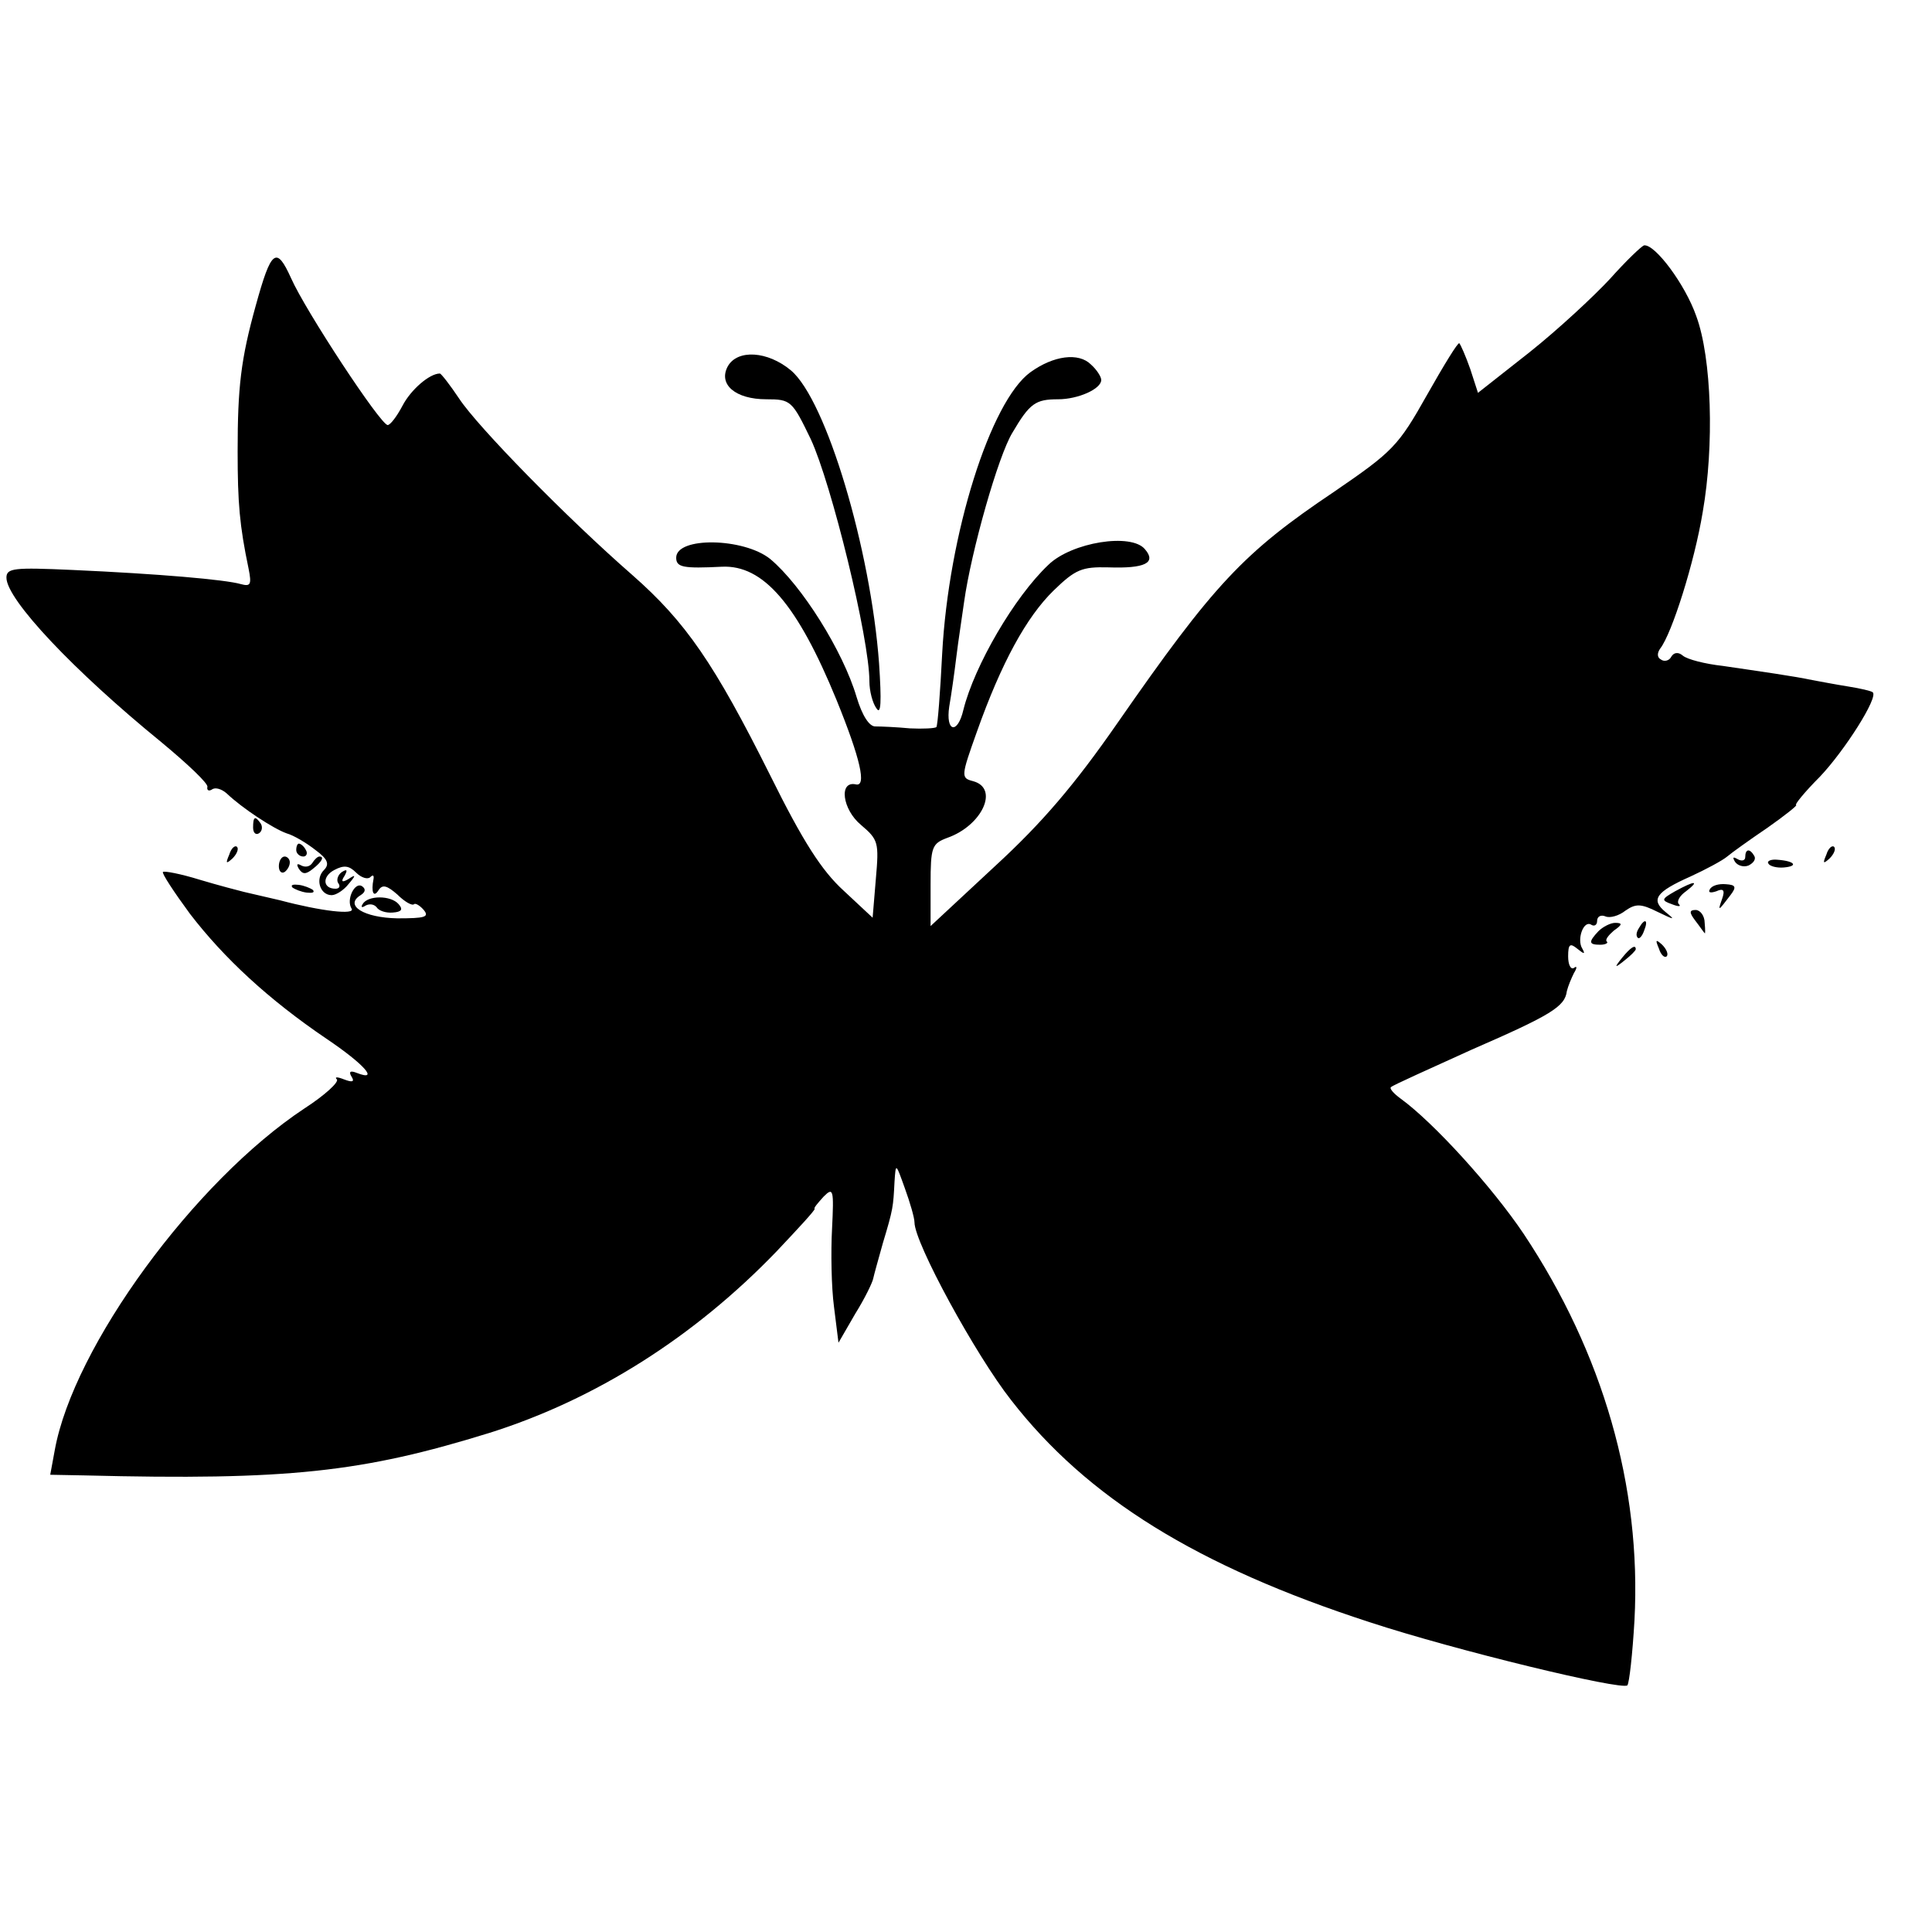
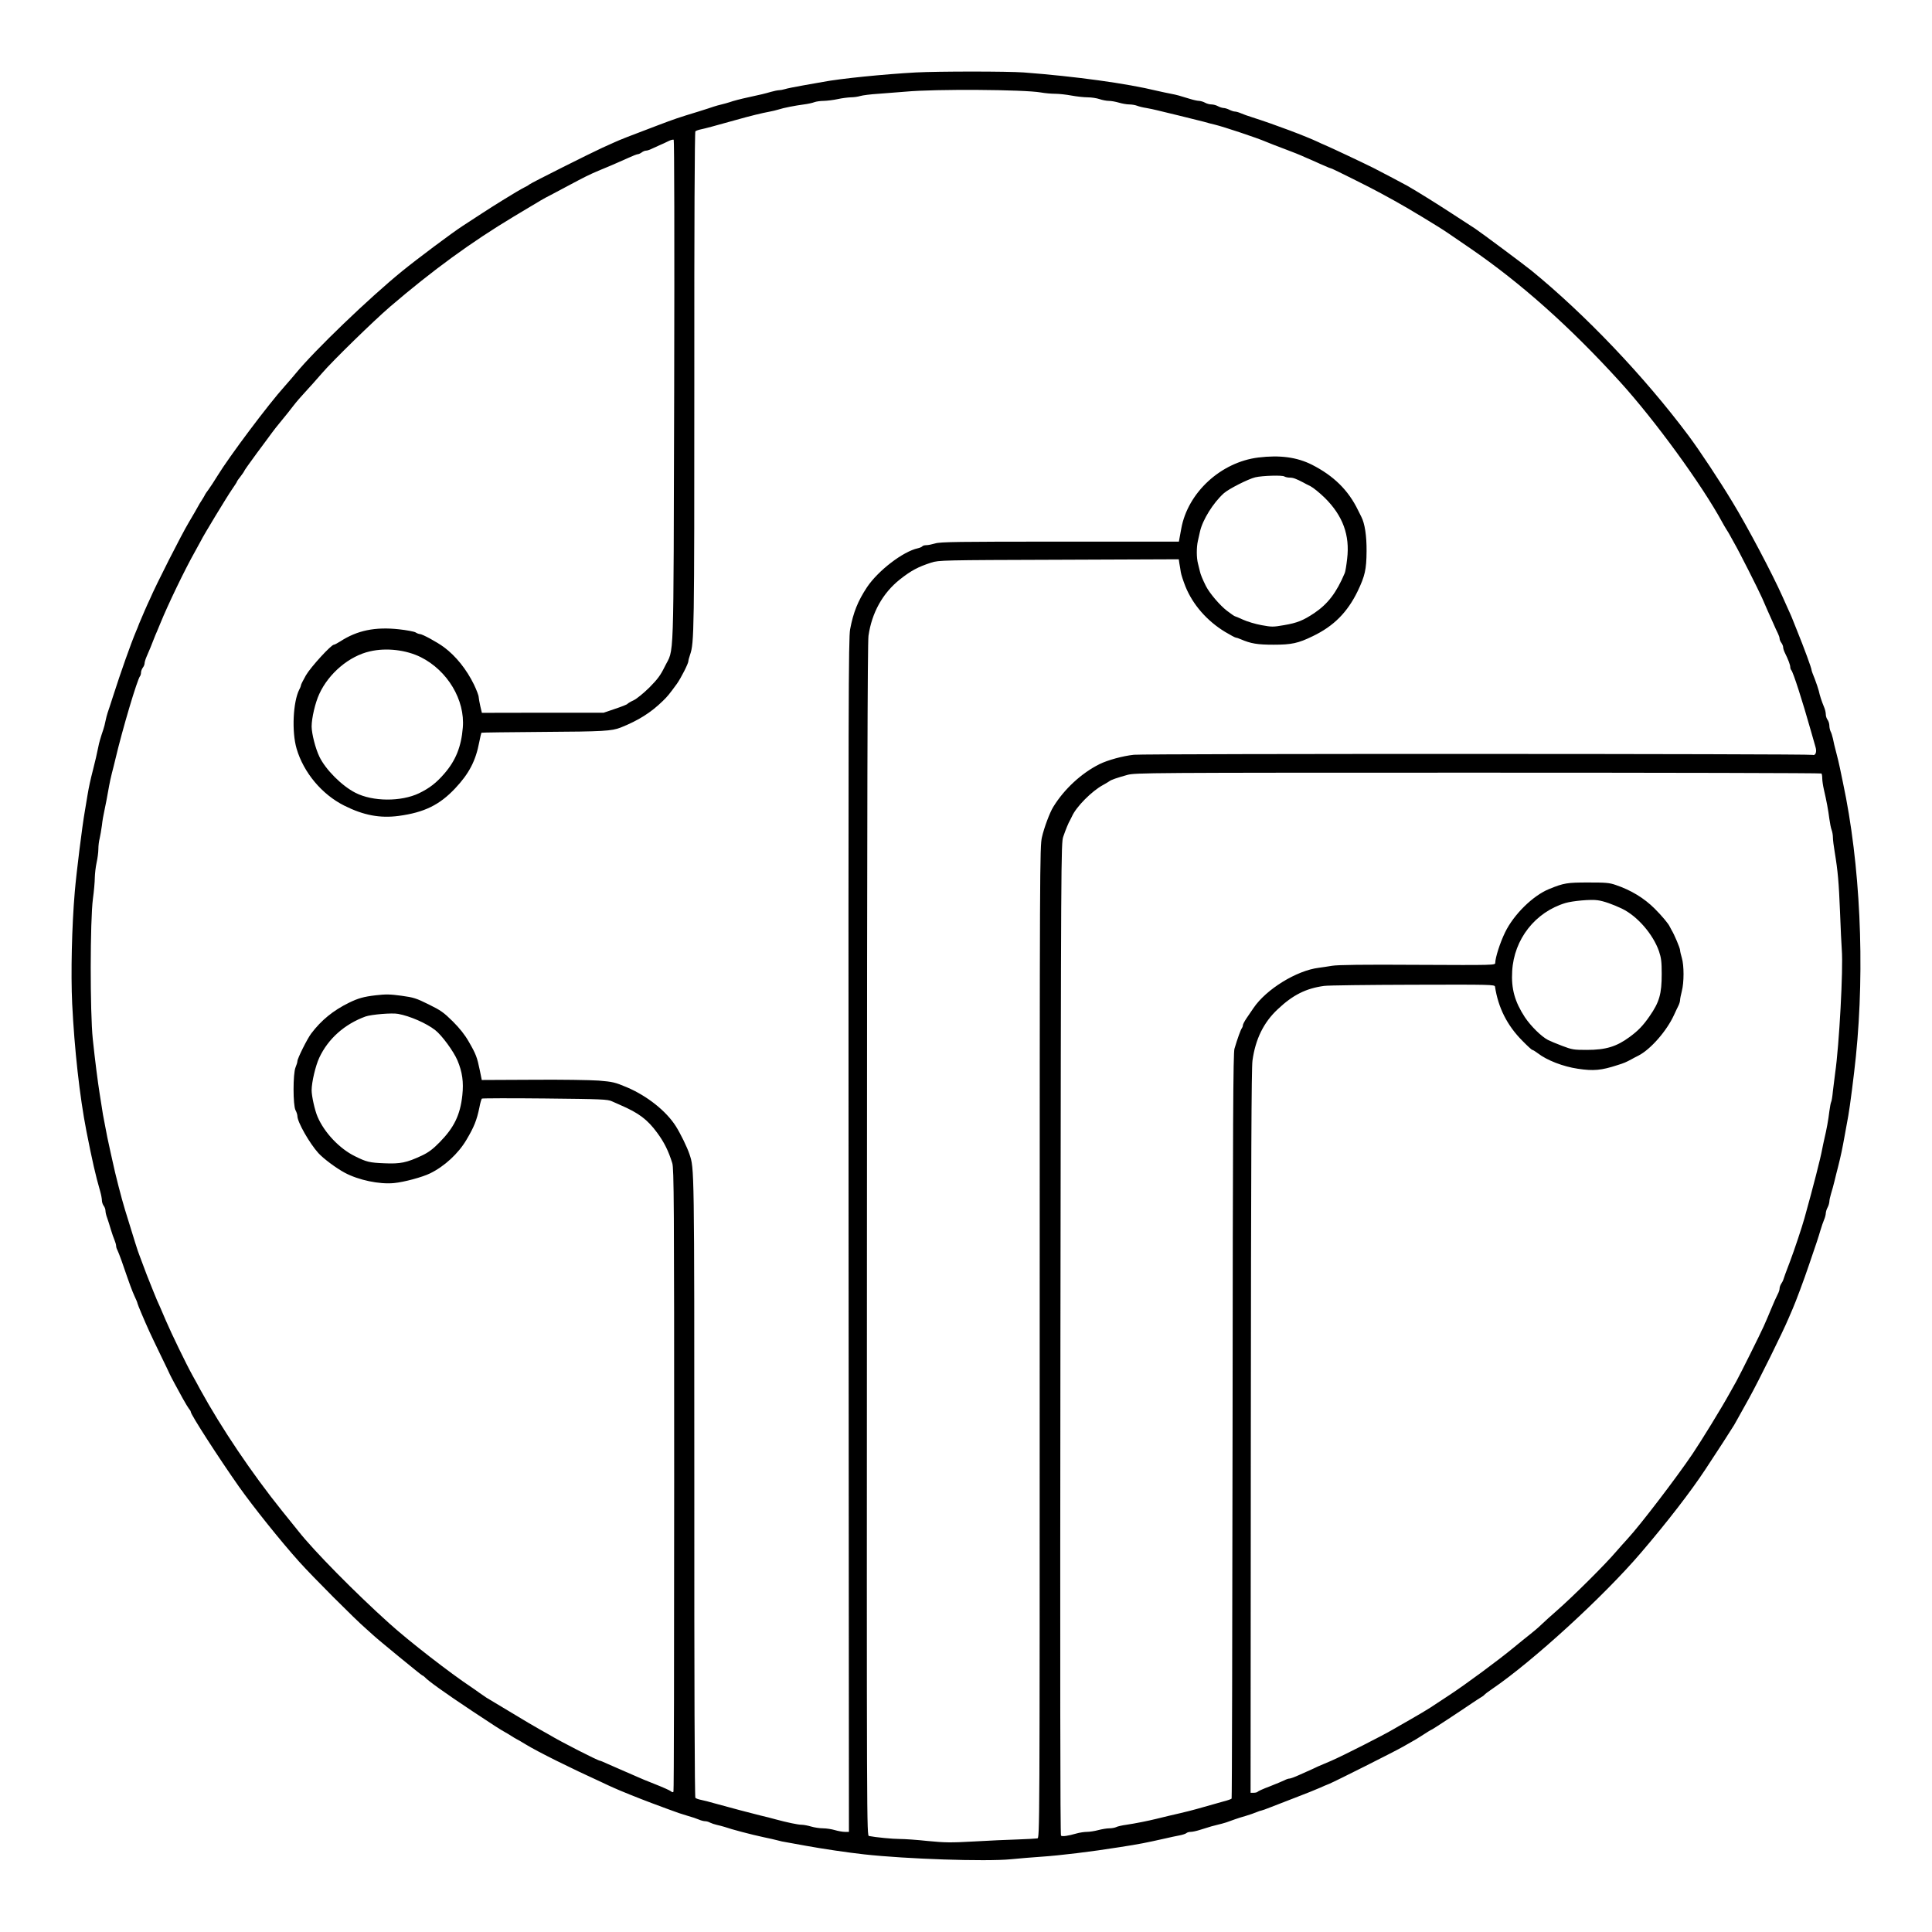
- <svg xmlns="http://www.w3.org/2000/svg" version="1" width="400" height="400" viewBox="0 0 300 300">
-   <path d="M250 43.3c-2.5 2.7-8.1 7.9-12.5 11.4l-8 6.3-1.2-3.7c-.7-2-1.5-3.8-1.7-4-.2-.2-2.4 3.4-5 8-4.5 8-5.3 8.8-14.5 15.1-14 9.4-18.6 14.3-33.6 35.9-6.6 9.5-11.6 15.4-19 22.2l-10 9.3v-6.4c0-5.9.2-6.4 2.6-7.3 5.4-1.9 8.1-7.7 4-8.8-1.9-.5-1.9-.7.6-7.7 3.8-10.7 7.7-17.8 11.9-21.9 3.4-3.3 4.4-3.7 8.5-3.6 5.7.2 7.5-.7 5.7-2.8-2.1-2.6-11.4-1.1-15 2.4-5.3 5-11.5 15.7-13.2 22.5-.9 3.9-2.8 3.5-2.2-.5.3-1.7.8-5.2 1.1-7.7.3-2.5.9-6.3 1.2-8.5 1.1-7.9 5.3-22.7 7.5-26.3 2.7-4.6 3.6-5.2 7.1-5.2 3.1 0 6.7-1.6 6.7-3 0-.5-.7-1.6-1.6-2.4-1.9-1.9-5.8-1.4-9.4 1.2-6.2 4.5-12.7 25.1-13.7 43.7-.3 6-.7 11.2-.9 11.4-.2.2-2.1.3-4.1.2-2.1-.2-4.5-.3-5.4-.3-.9 0-2-1.6-2.9-4.6-2.1-7.1-8.5-17.3-13.4-21.4-4.1-3.3-14.6-3.5-14.6-.2 0 1.5 1.1 1.7 7.1 1.4 6.4-.3 11.7 5.8 17.8 20.7 3.7 9.1 4.7 13.5 3 13.1-2.7-.6-2.1 3.9.8 6.3 2.7 2.3 2.8 2.7 2.3 8.4l-.5 6-4.5-4.2c-3.4-3.1-6.3-7.6-11.4-17.9-8.7-17.4-13.1-23.8-21.4-31.1-10.2-8.9-24-23-26.9-27.4-1.4-2.1-2.8-3.9-3-3.9-1.6 0-4.5 2.5-5.8 5-.9 1.7-1.9 3-2.3 3-1.1 0-12.8-17.8-15-22.8-2.3-5.1-3.1-4.4-5.5 4.3-2.3 8.3-2.8 12.6-2.8 22.6 0 8 .3 11.5 1.7 18.2.5 2.5.3 2.8-1.2 2.4-2.4-.7-12.8-1.6-26.2-2.2-9-.4-10.2-.3-10.2 1.2 0 3.4 10.5 14.5 24 25.5 4.1 3.4 7.4 6.5 7.2 7-.1.5.2.7.7.4.5-.4 1.5-.1 2.3.6 2.4 2.3 7.3 5.5 9.3 6.2 1.1.3 3.1 1.5 4.5 2.6 1.9 1.4 2.2 2.2 1.3 3.1-1.4 1.4-.6 3.9 1.2 3.9.7 0 1.9-.8 2.6-1.7 1.2-1.4 1.2-1.6 0-.8-1 .6-1.2.4-.6-.5.5-.9.4-1.1-.4-.6-.6.4-.9 1.2-.6 1.7.4.5.2.9-.4.9-2 0-2.1-1.9-.2-2.9 1.5-.8 2.3-.7 3.4.4.8.8 1.8 1.1 2.2.7.4-.4.6-.3.5.3-.4 2 0 3 .8 1.7.6-.9 1.3-.7 2.9.7 1.1 1.1 2.3 1.8 2.6 1.5.2-.2.9.2 1.5.9.9 1.1.2 1.3-4.1 1.3-5.2-.1-8.3-2-5.7-3.6.8-.5.8-1 .2-1.4-1.1-.7-2.5 2.1-1.6 3.5.6 1-4.7.4-11.1-1.3-2.2-.5-4.7-1.1-5.6-1.3-.8-.2-3.9-1-6.9-1.9-2.9-.9-5.5-1.4-5.7-1.2-.2.2 1.7 3.1 4.2 6.5 5.3 6.9 12.2 13.3 21.2 19.4 5.8 3.9 8.3 6.7 4.7 5.3-1-.4-1.3-.2-.8.6s.1.9-1.2.4c-1-.4-1.5-.4-1.1 0 .4.4-1.9 2.5-5 4.5-17.1 11.3-35.9 37-38.8 53.1l-.7 3.8 5.3.1c31.7.8 43.2-.5 62.9-6.6 16.5-5.2 31.8-14.9 44.6-28.2 3.3-3.5 6-6.4 5.9-6.6-.2-.1.5-.9 1.4-1.9 1.5-1.5 1.6-1.1 1.3 5-.2 3.6-.1 9.1.3 12.1l.7 5.6 2.6-4.5c1.5-2.4 2.7-4.9 2.8-5.5.1-.5.8-3 1.5-5.5 1.6-5.3 1.6-5.6 1.8-9.5.2-3 .2-2.9 1.6 1 .8 2.2 1.5 4.6 1.5 5.3 0 3.2 9.5 20.6 15 27.6 11.8 15.2 28.9 25.8 55.7 34.5 13.4 4.4 39.1 10.6 40 9.8.3-.4.8-4.9 1.1-10.1 1.1-20.8-4.9-41.5-17.2-60-4.9-7.3-14-17.3-19.1-21-1.1-.8-1.8-1.6-1.5-1.8.3-.3 5.9-2.8 12.5-5.8 12.4-5.4 14.5-6.7 14.8-9.1.2-.8.7-2 1.1-2.8.5-.8.5-1.2 0-.8-.5.3-.9-.5-.9-1.8 0-1.9.3-2.1 1.4-1.2 1.1.9 1.3.9.8 0-.9-1.4.2-4.5 1.4-3.7.5.3.9 0 .9-.6 0-.7.6-1 1.3-.7.7.3 2.1-.1 3.1-.9 1.6-1.1 2.4-1.1 5 .2 2.7 1.3 2.8 1.3 1.2 0-2.3-1.9-1.5-3.1 3.9-5.5 2.4-1.1 5-2.5 5.7-3.1.7-.6 3.5-2.6 6.3-4.5 2.7-1.9 4.7-3.5 4.4-3.5-.3 0 1.3-2 3.7-4.4 3.8-4 9.1-12.3 8.2-13.1-.2-.2-1.9-.6-3.8-.9-1.9-.3-4.5-.8-5.6-1-2.8-.6-7.8-1.3-13.9-2.2-2.7-.3-5.5-1-6.2-1.6-.7-.6-1.4-.5-1.8.2-.3.6-1.1.8-1.6.4-.6-.3-.6-1-.1-1.7 1.8-2.3 5.3-13.3 6.6-21.2 1.8-10.3 1.4-23.9-1-30.4-1.7-4.9-6.4-11.2-8.1-11-.4.1-2.8 2.4-5.3 5.2z" />
-   <path d="M113 56.9c-1.5 2.8 1.2 5.1 6 5.1 3.8 0 4 .2 6.9 6.2 3.2 6.9 9.1 30.9 9.1 37.6 0 1.5.5 3.4 1.1 4.2.7 1.1.8-1 .4-7-1.3-17.7-8.2-40.9-13.7-45.5-3.6-3-8.3-3.3-9.8-.6zM39.3 128.5c0 .8.4 1.2.9.9.5-.3.6-1 .3-1.5-.9-1.3-1.2-1.1-1.2.6zM35.6 132.7c-.6 1.4-.5 1.5.5.6.7-.7 1-1.5.7-1.8-.3-.3-.9.2-1.2 1.2zM46 132c0 .5.5 1 1.1 1 .5 0 .7-.5.4-1-.3-.6-.8-1-1.1-1-.2 0-.4.4-.4 1zM283.6 132.7c-.6 1.4-.5 1.5.5.6.7-.7 1-1.5.7-1.8-.3-.3-.9.2-1.2 1.2zM271 133.1c0 .5-.5.7-1.2.3-.7-.4-.8-.3-.4.4.4.6 1.3.9 2.1.6.8-.4 1.2-1 .9-1.5-.7-1.2-1.4-1.1-1.4.2zM43.3 134.5c0 .8.4 1.2.9.9.4-.3.8-.9.8-1.5 0-.5-.4-.9-.8-.9-.5 0-.9.7-.9 1.5zM48.5 134c-.4.6-1.1.7-1.7.4-.7-.4-.8-.2-.4.5.6.9 1.1.9 2.2 0 1.4-1.1 1.8-1.9 1-1.9-.3 0-.8.5-1.1 1zM274.6 134.1c.2.4 1.3.7 2.4.6 2.3-.2 1.7-1-1-1.2-1-.1-1.7.2-1.4.6zM45.4 137.8c.4.3 1.4.7 2.2.8.9.1 1.3 0 1-.4-.4-.3-1.4-.7-2.2-.8-.9-.1-1.3 0-1 .4zM260.1 138.4c-2.1 1.2-2.2 1.4-.5 2 1 .4 1.5.4 1.1 0-.4-.4.1-1.3 1.1-2 2.2-1.7 1.4-1.7-1.7 0zM265.5 138.1c-.3.5.1.6 1 .3 1.1-.5 1.4-.2.9 1.2-.7 2-.6 1.9 1.3-.6 1-1.3.8-1.6-.7-1.7-1.1-.1-2.2.2-2.5.8zM56.3 140.4c-.3.5-.1.6.5.2.6-.3 1.3-.2 1.7.3.3.5 1.4.9 2.5.8 1.4-.1 1.6-.5.9-1.3-1.2-1.4-4.8-1.4-5.6 0zM263.2 142.9c.7.9 1.3 1.8 1.5 2 .1.2.1-.5 0-1.6 0-1.1-.7-2-1.4-2-1 0-1 .4-.1 1.6zM248.2 144.6c-1.6 1.7-1.5 2.1.3 2.1.8 0 1.3-.3 1-.5-.3-.3.3-1 1.1-1.7 1.3-.9 1.4-1.2.2-1.2-.7 0-1.9.6-2.6 1.3zM254.5 144.1c-.4.6-.5 1.2-.2 1.5.2.3.7-.2 1-1.1.7-1.7.1-2-.8-.4zM257.6 147.3c.3 1 .9 1.5 1.2 1.2.3-.3 0-1.1-.7-1.8-1-.9-1.1-.8-.5.6zM251.9 148.7c-1.3 1.6-1.2 1.7.4.4.9-.7 1.7-1.5 1.7-1.7 0-.8-.8-.3-2.1 1.3z" />
+ <svg xmlns="http://www.w3.org/2000/svg" viewBox="-486.355 -492.896 16306.568 16304.343">
+   <g transform="rotate(180 7666.93 7659.28)" fill="#000000">
+     <path d="M7180 15200 c-434 -33 -868 -92 -1130 -156 -36 -8 -86 -19 -113 -24 -48 -9 -73 -16 -163 -44 -29 -9 -62 -16 -75 -16 -13 -1 -35 -7 -49 -15 -14 -8 -38 -15 -55 -15 -16 0 -41 -7 -55 -15 -14 -8 -35 -14 -46 -15 -12 0 -35 -7 -50 -15 -16 -8 -37 -15 -46 -15 -10 0 -32 -6 -50 -14 -18 -8 -62 -24 -98 -35 -191 -61 -451 -159 -559 -210 -9 -5 -32 -15 -51 -23 -55 -23 -336 -156 -410 -193 -71 -36 -262 -137 -292 -154 -111 -65 -245 -149 -368 -229 -80 -52 -170 -111 -200 -130 -51 -34 -407 -299 -474 -353 -458 -374 -953 -894 -1327 -1394 -94 -126 -261 -378 -373 -564 -126 -207 -336 -605 -421 -796 -15 -33 -36 -80 -47 -105 -12 -25 -24 -54 -29 -65 -4 -11 -24 -60 -44 -110 -63 -155 -125 -324 -125 -340 0 -5 -12 -38 -27 -74 -14 -36 -29 -82 -34 -101 -8 -38 -23 -85 -45 -138 -8 -18 -14 -45 -14 -60 0 -15 -7 -36 -15 -46 -8 -11 -15 -33 -15 -49 0 -15 -5 -37 -10 -48 -6 -10 -15 -38 -20 -61 -4 -24 -17 -77 -28 -118 -11 -41 -25 -100 -31 -130 -6 -30 -18 -86 -26 -125 -146 -685 -186 -1547 -109 -2310 17 -165 50 -422 64 -500 5 -27 19 -102 30 -165 22 -122 32 -169 56 -265 9 -33 22 -87 30 -120 8 -33 21 -81 29 -106 8 -26 15 -57 15 -70 1 -13 7 -35 15 -49 8 -14 14 -35 15 -47 0 -12 6 -37 14 -55 8 -18 22 -60 32 -93 17 -58 29 -95 96 -290 41 -122 112 -312 138 -371 12 -27 27 -62 34 -79 50 -119 252 -527 332 -672 116 -208 118 -213 129 -231 26 -43 141 -221 241 -372 123 -187 323 -446 544 -704 315 -369 913 -916 1255 -1149 33 -22 63 -45 66 -50 4 -5 16 -14 27 -20 11 -7 45 -28 74 -48 101 -69 325 -216 339 -223 17 -8 40 -22 97 -59 23 -15 59 -37 80 -48 20 -11 53 -30 72 -41 56 -33 571 -292 620 -312 25 -10 59 -24 75 -32 66 -28 105 -44 220 -88 66 -26 154 -60 196 -76 42 -17 79 -30 83 -30 5 0 22 -6 39 -13 18 -8 59 -22 92 -32 33 -9 76 -23 95 -30 19 -7 51 -18 70 -25 19 -6 51 -15 70 -19 35 -8 60 -15 155 -45 28 -9 61 -16 76 -16 14 0 30 -5 35 -10 6 -6 33 -15 60 -20 27 -5 79 -16 117 -25 165 -37 213 -47 387 -74 238 -38 501 -70 665 -81 72 -5 185 -14 252 -21 216 -21 886 2 1238 41 138 15 359 48 490 72 61 11 133 24 160 29 28 4 66 12 85 18 19 5 71 17 115 26 107 23 267 65 330 87 17 5 46 13 65 17 19 4 45 13 57 19 12 7 31 12 42 12 11 0 35 6 53 14 18 8 60 22 93 31 57 17 85 26 173 59 20 8 80 30 132 49 102 38 276 108 325 131 17 7 59 27 95 44 266 121 541 258 641 319 35 22 71 42 79 46 8 4 29 16 45 27 17 11 39 24 50 30 39 21 102 62 280 180 232 154 375 257 400 286 6 6 15 13 22 15 10 4 375 303 413 339 9 8 36 32 60 54 95 82 454 442 565 566 157 175 386 461 510 636 172 245 405 606 405 629 0 5 6 16 14 24 7 9 31 48 52 86 21 39 53 97 71 130 18 33 35 67 39 75 3 8 39 83 79 165 40 83 82 170 93 195 43 94 102 234 102 241 0 5 11 32 25 61 22 49 36 86 109 298 15 41 31 83 36 92 6 10 10 25 10 34 0 9 6 30 13 47 8 18 22 59 32 92 9 33 24 77 31 98 8 20 14 47 14 60 0 12 7 31 15 41 8 11 15 31 15 45 0 13 6 47 14 75 41 142 67 258 117 511 57 292 101 691 120 1075 12 254 3 656 -22 945 -13 156 -63 557 -84 675 -8 47 -19 112 -24 144 -10 61 -24 126 -46 211 -17 65 -34 140 -44 190 -7 38 -20 82 -43 150 -6 17 -14 48 -18 70 -4 22 -13 54 -18 70 -6 17 -27 80 -46 140 -65 203 -149 441 -195 550 -5 11 -17 40 -26 65 -10 25 -31 74 -47 110 -16 36 -35 79 -43 95 -51 120 -266 543 -327 645 -41 69 -77 132 -81 140 -4 8 -16 29 -27 45 -11 17 -23 37 -27 45 -3 8 -18 31 -33 50 -14 19 -48 71 -75 115 -99 162 -429 603 -569 758 -35 40 -77 88 -92 107 -161 196 -618 635 -898 863 -128 104 -423 325 -513 383 -48 31 -119 78 -158 103 -38 25 -78 50 -87 56 -9 5 -49 30 -88 55 -90 56 -158 96 -190 112 -14 6 -32 17 -40 24 -16 13 -518 265 -615 309 -33 15 -78 35 -100 45 -43 20 -131 55 -365 143 -148 56 -171 64 -345 117 -55 17 -113 36 -130 42 -16 5 -46 14 -65 18 -19 4 -48 13 -65 18 -33 12 -99 29 -160 42 -102 22 -144 32 -191 46 -28 8 -59 14 -69 14 -10 0 -32 4 -49 9 -17 6 -85 19 -151 31 -66 11 -142 25 -170 30 -145 28 -514 65 -785 80 -191 10 -770 10 -910 0z m995 -162 c61 -5 164 -13 230 -18 66 -4 136 -13 155 -19 19 -6 55 -11 80 -11 25 -1 74 -7 110 -15 36 -8 88 -14 117 -15 28 0 64 -5 80 -11 15 -6 55 -15 88 -19 75 -10 169 -28 215 -43 19 -6 53 -14 75 -18 65 -12 163 -36 280 -69 200 -56 260 -72 298 -80 21 -4 43 -12 48 -17 6 -6 10 -785 9 -2107 0 -2129 1 -2210 36 -2311 8 -23 14 -46 14 -53 0 -21 63 -144 97 -192 68 -93 79 -106 119 -145 100 -98 207 -165 355 -224 77 -30 145 -34 653 -37 285 -2 520 -5 523 -7 2 -3 10 -38 18 -78 30 -159 86 -267 204 -392 132 -140 261 -203 476 -232 158 -21 297 5 460 87 188 94 343 279 402 481 42 144 30 395 -23 499 -8 14 -14 31 -14 36 0 6 -19 43 -42 84 -41 70 -213 258 -236 258 -6 0 -30 13 -54 28 -143 93 -295 124 -496 102 -64 -7 -127 -19 -139 -26 -12 -8 -29 -14 -36 -14 -21 0 -146 -68 -204 -111 -101 -75 -191 -188 -253 -315 -22 -46 -40 -93 -40 -106 -1 -13 -7 -48 -14 -78 l-13 -55 -514 1 -514 0 -97 33 c-54 18 -100 36 -103 41 -3 4 -26 19 -53 31 -27 13 -84 60 -133 108 -69 70 -93 102 -128 173 -83 171 -74 -61 -81 2318 -3 1313 -1 2128 4 2132 5 3 26 -2 45 -12 20 -10 54 -26 76 -35 22 -10 53 -24 68 -31 16 -8 36 -14 45 -14 9 0 26 -7 36 -15 11 -8 26 -15 33 -15 7 0 43 -14 80 -31 38 -17 77 -34 88 -39 11 -5 36 -15 55 -24 19 -8 69 -29 110 -46 80 -34 110 -49 260 -129 52 -28 118 -63 145 -77 59 -30 66 -34 310 -181 358 -215 683 -452 1044 -761 138 -119 483 -455 573 -560 46 -53 109 -124 141 -158 32 -34 77 -86 100 -116 23 -31 69 -88 102 -128 33 -40 69 -85 80 -101 11 -15 68 -93 128 -173 59 -80 107 -148 107 -152 0 -3 14 -23 30 -44 17 -21 30 -40 30 -43 0 -4 20 -34 44 -69 39 -56 241 -389 259 -428 4 -8 28 -51 52 -95 86 -152 230 -452 292 -605 8 -19 20 -48 27 -65 8 -16 21 -50 31 -75 18 -47 31 -79 59 -143 9 -21 16 -45 16 -55 0 -9 7 -26 15 -36 8 -11 15 -29 15 -41 0 -12 4 -25 8 -30 23 -26 149 -449 208 -700 8 -33 21 -87 30 -120 8 -33 19 -80 23 -105 15 -86 32 -175 42 -220 6 -25 15 -76 19 -115 5 -38 14 -88 19 -110 6 -22 11 -62 11 -90 0 -27 7 -79 15 -115 8 -36 14 -92 15 -125 0 -34 7 -115 16 -180 24 -181 25 -957 1 -1185 -19 -181 -42 -359 -58 -460 -6 -36 -14 -90 -19 -120 -4 -30 -13 -82 -20 -115 -6 -33 -18 -94 -26 -135 -9 -41 -20 -95 -26 -120 -6 -25 -14 -63 -19 -85 -18 -89 -76 -315 -104 -405 -80 -260 -108 -351 -121 -382 -13 -36 -20 -55 -60 -160 -9 -24 -22 -56 -29 -73 -7 -16 -20 -50 -30 -75 -18 -46 -42 -102 -56 -131 -4 -9 -26 -60 -49 -114 -48 -112 -172 -368 -226 -465 -20 -36 -49 -88 -64 -117 -179 -326 -435 -706 -689 -1022 -64 -79 -127 -158 -141 -175 -128 -163 -480 -520 -765 -776 -166 -150 -514 -420 -695 -540 -12 -8 -41 -28 -64 -45 -23 -16 -50 -35 -61 -42 -11 -6 -105 -63 -210 -126 -104 -63 -212 -127 -240 -142 -27 -15 -63 -36 -80 -45 -99 -60 -413 -220 -430 -220 -4 0 -30 -11 -58 -24 -29 -13 -97 -42 -151 -66 -54 -23 -106 -46 -115 -50 -9 -5 -70 -30 -136 -56 -66 -26 -127 -53 -137 -61 -10 -9 -18 -11 -22 -4 -4 6 -6 1190 -6 2632 0 2366 2 2626 16 2673 32 103 68 176 127 256 83 113 155 167 312 235 17 7 48 21 70 31 37 17 84 19 565 24 289 3 528 2 533 -1 4 -3 14 -37 21 -75 22 -107 45 -165 110 -274 68 -115 185 -223 306 -282 65 -32 220 -74 305 -82 123 -12 299 25 415 87 73 39 180 119 223 166 75 83 177 262 177 312 0 11 7 34 16 50 22 43 22 308 0 361 -9 21 -16 45 -16 53 0 23 -84 191 -117 234 -85 112 -184 193 -318 259 -78 38 -124 51 -226 63 -87 10 -122 9 -218 -4 -102 -14 -124 -21 -229 -73 -102 -50 -127 -68 -203 -143 -59 -59 -102 -113 -135 -171 -61 -105 -71 -133 -93 -240 l-17 -84 -430 2 c-236 2 -487 -2 -557 -7 -119 -10 -137 -14 -239 -57 -169 -72 -330 -199 -412 -328 -39 -62 -95 -176 -115 -236 -41 -123 -41 -81 -41 -2814 1 -1634 -3 -2613 -9 -2619 -5 -5 -27 -13 -48 -17 -21 -4 -72 -17 -113 -29 -137 -38 -304 -82 -385 -102 -44 -10 -102 -25 -130 -33 -96 -26 -190 -46 -221 -46 -17 0 -53 -7 -80 -15 -27 -8 -72 -15 -100 -15 -28 0 -73 -7 -100 -15 -27 -8 -65 -15 -84 -15 l-35 0 3 5032 c2 4519 1 5042 -13 5118 -27 143 -65 238 -143 356 -94 140 -304 301 -429 328 -18 4 -35 12 -38 17 -4 5 -18 9 -33 9 -15 0 -49 7 -76 15 -42 13 -193 15 -1052 15 l-1004 0 -4 23 c-2 12 -9 51 -16 87 -55 304 -334 561 -651 600 -181 22 -325 3 -452 -61 -183 -93 -307 -215 -388 -382 -11 -23 -24 -49 -29 -58 -29 -56 -45 -160 -44 -289 1 -156 14 -210 75 -338 87 -179 202 -295 379 -380 123 -60 179 -72 330 -72 137 0 192 9 278 46 18 8 37 14 42 14 6 0 46 22 90 48 152 92 273 230 335 384 18 46 36 100 39 121 3 20 8 53 12 73 l5 35 1012 -4 c990 -3 1013 -4 1077 -24 111 -36 170 -67 266 -143 144 -115 236 -280 264 -475 8 -59 12 -1370 13 -5103 2 -5016 2 -5023 -18 -5027 -56 -11 -196 -25 -259 -25 -39 0 -145 -7 -236 -17 -146 -14 -192 -15 -390 -4 -124 7 -290 15 -370 17 -80 3 -154 7 -165 9 -20 4 -20 12 -20 4187 0 4035 -1 4186 -19 4263 -18 80 -66 208 -95 255 -93 152 -239 286 -391 362 -69 34 -196 69 -290 79 -96 10 -5701 9 -5728 -1 -25 -9 -38 25 -25 67 6 21 23 81 38 133 74 262 150 497 166 515 5 5 9 17 9 27 0 17 18 65 46 121 8 16 14 36 14 46 0 9 7 26 15 37 8 10 15 27 15 36 0 9 7 29 15 45 8 15 25 53 38 83 14 30 35 78 47 105 12 28 34 77 48 110 31 70 197 399 236 465 14 25 30 54 36 65 6 11 19 34 30 50 10 17 25 41 32 55 174 321 573 868 867 1191 423 465 837 833 1261 1124 63 43 149 102 190 130 74 51 342 213 450 272 30 17 82 45 115 63 73 41 412 210 420 210 4 0 27 9 53 21 26 11 61 26 77 34 17 7 55 24 85 37 55 25 106 45 178 72 59 22 124 47 157 61 76 33 359 127 430 144 22 5 65 16 95 25 30 8 123 31 205 51 83 20 168 40 190 46 22 6 63 14 90 19 28 4 63 13 78 19 16 6 45 11 66 11 21 0 60 7 87 15 27 8 65 15 85 15 20 0 56 7 79 15 23 8 69 15 100 15 32 0 94 7 137 15 43 8 105 15 138 15 33 0 87 5 120 11 142 25 893 30 1140 7z m-2950 -3255 c59 -14 225 -98 266 -135 89 -80 179 -224 201 -323 5 -22 13 -58 18 -80 12 -54 12 -141 -1 -190 -6 -22 -13 -51 -16 -65 -5 -25 -23 -69 -51 -125 -31 -61 -118 -163 -178 -209 -33 -25 -63 -46 -67 -46 -3 0 -34 -13 -69 -29 -35 -16 -105 -37 -155 -46 -87 -16 -98 -16 -190 0 -112 19 -161 39 -256 102 -115 78 -187 172 -257 338 -5 11 -14 65 -20 120 -24 199 36 363 188 514 43 42 97 86 122 99 25 12 52 26 60 31 61 32 86 41 113 41 18 0 39 5 47 10 17 12 184 7 245 -7z m7472 -1469 c175 -39 348 -185 428 -359 35 -75 65 -205 65 -276 -1 -62 -32 -184 -65 -253 -51 -108 -190 -248 -305 -306 -146 -75 -385 -76 -536 -4 -89 43 -147 88 -215 167 -95 110 -142 226 -155 387 -20 233 129 482 355 595 123 61 289 81 428 49z m-6392 -1043 c89 -25 137 -41 153 -54 7 -5 30 -19 52 -31 95 -51 228 -185 263 -266 4 -8 11 -22 15 -30 14 -23 37 -79 58 -140 19 -54 19 -152 24 -4240 3 -2784 2 -4187 -5 -4192 -12 -9 -59 -2 -129 18 -27 8 -68 14 -90 14 -23 0 -66 7 -96 15 -30 8 -72 15 -93 15 -21 0 -47 5 -57 10 -11 6 -50 15 -87 20 -75 11 -184 33 -253 50 -25 6 -73 18 -107 26 -149 34 -203 48 -293 74 -52 15 -126 36 -163 46 -37 9 -70 21 -72 25 -3 4 -6 1420 -8 3146 -2 2591 -5 3146 -16 3183 -25 85 -54 165 -63 174 -4 6 -8 16 -8 24 0 8 -14 34 -30 58 -17 24 -44 64 -60 88 -108 159 -364 316 -550 339 -25 3 -75 11 -113 17 -47 8 -263 11 -722 8 -649 -3 -655 -3 -655 17 -1 45 -40 169 -83 257 -73 151 -235 310 -372 366 -125 51 -153 55 -330 55 -147 0 -178 -2 -232 -21 -128 -43 -240 -111 -329 -200 -61 -61 -117 -128 -127 -152 -4 -8 -11 -22 -16 -30 -21 -33 -71 -151 -71 -168 0 -9 -7 -39 -15 -66 -19 -63 -19 -206 0 -279 8 -32 15 -66 15 -77 0 -10 6 -31 14 -47 8 -15 24 -50 37 -78 61 -134 197 -290 300 -343 24 -12 51 -26 59 -31 46 -25 65 -33 117 -49 138 -45 203 -51 336 -31 123 18 261 71 338 131 20 15 41 28 46 28 5 0 43 35 85 78 127 128 203 278 230 456 3 17 28 18 693 16 380 -1 717 -5 750 -10 153 -21 263 -76 391 -197 119 -111 188 -252 213 -433 9 -64 12 -841 14 -3133 l2 -3047 -27 0 c-15 0 -29 4 -32 8 -3 5 -49 26 -103 46 -54 21 -110 45 -125 52 -14 8 -33 14 -42 14 -9 0 -46 14 -83 31 -38 17 -84 38 -103 46 -19 9 -42 19 -51 24 -9 4 -61 26 -115 49 -93 40 -442 217 -522 265 -9 6 -74 42 -143 82 -70 40 -146 85 -170 101 -24 16 -98 64 -164 108 -130 85 -412 293 -540 399 -44 36 -105 86 -136 110 -32 25 -77 63 -100 86 -24 23 -80 74 -124 112 -142 124 -416 397 -505 502 -24 28 -68 77 -99 111 -106 115 -408 510 -546 714 -74 110 -244 386 -315 515 -19 33 -44 78 -56 100 -32 58 -197 389 -229 460 -30 68 -37 84 -60 140 -24 59 -46 107 -61 137 -8 14 -14 35 -14 45 0 10 -6 27 -13 38 -8 11 -17 29 -20 40 -6 20 -16 47 -57 155 -32 84 -100 287 -120 360 -74 265 -136 508 -149 580 -5 25 -13 65 -19 90 -18 75 -34 161 -42 232 -5 38 -12 73 -15 78 -4 6 -11 48 -15 93 -5 45 -14 114 -19 152 -34 233 -69 880 -56 1040 3 39 10 183 15 320 10 249 18 343 45 506 8 47 15 102 15 122 0 20 5 48 11 64 6 15 14 57 19 93 9 72 24 153 46 247 8 34 14 77 14 95 0 19 3 38 7 41 3 4 1307 7 2897 7 2809 0 2893 -1 2961 -19z m-3698 -1081 c256 -77 435 -306 450 -575 9 -149 -22 -259 -107 -389 -50 -75 -139 -163 -195 -192 -17 -9 -70 -31 -120 -50 -84 -32 -98 -34 -208 -34 -159 0 -250 27 -361 109 -71 52 -114 96 -169 176 -82 118 -102 187 -102 355 0 105 4 136 23 193 50 143 182 296 312 359 78 37 154 64 205 71 57 9 210 -5 272 -23z m10128 -958 c176 -64 315 -187 390 -347 32 -68 65 -208 65 -276 0 -49 -27 -170 -50 -223 -57 -134 -186 -270 -315 -333 -98 -49 -124 -55 -249 -60 -135 -6 -188 5 -316 65 -57 27 -93 54 -150 112 -122 124 -174 230 -192 397 -12 112 0 196 41 294 32 76 132 213 188 256 74 58 213 119 313 137 52 10 226 -5 275 -22z" />
+   </g>
</svg>
